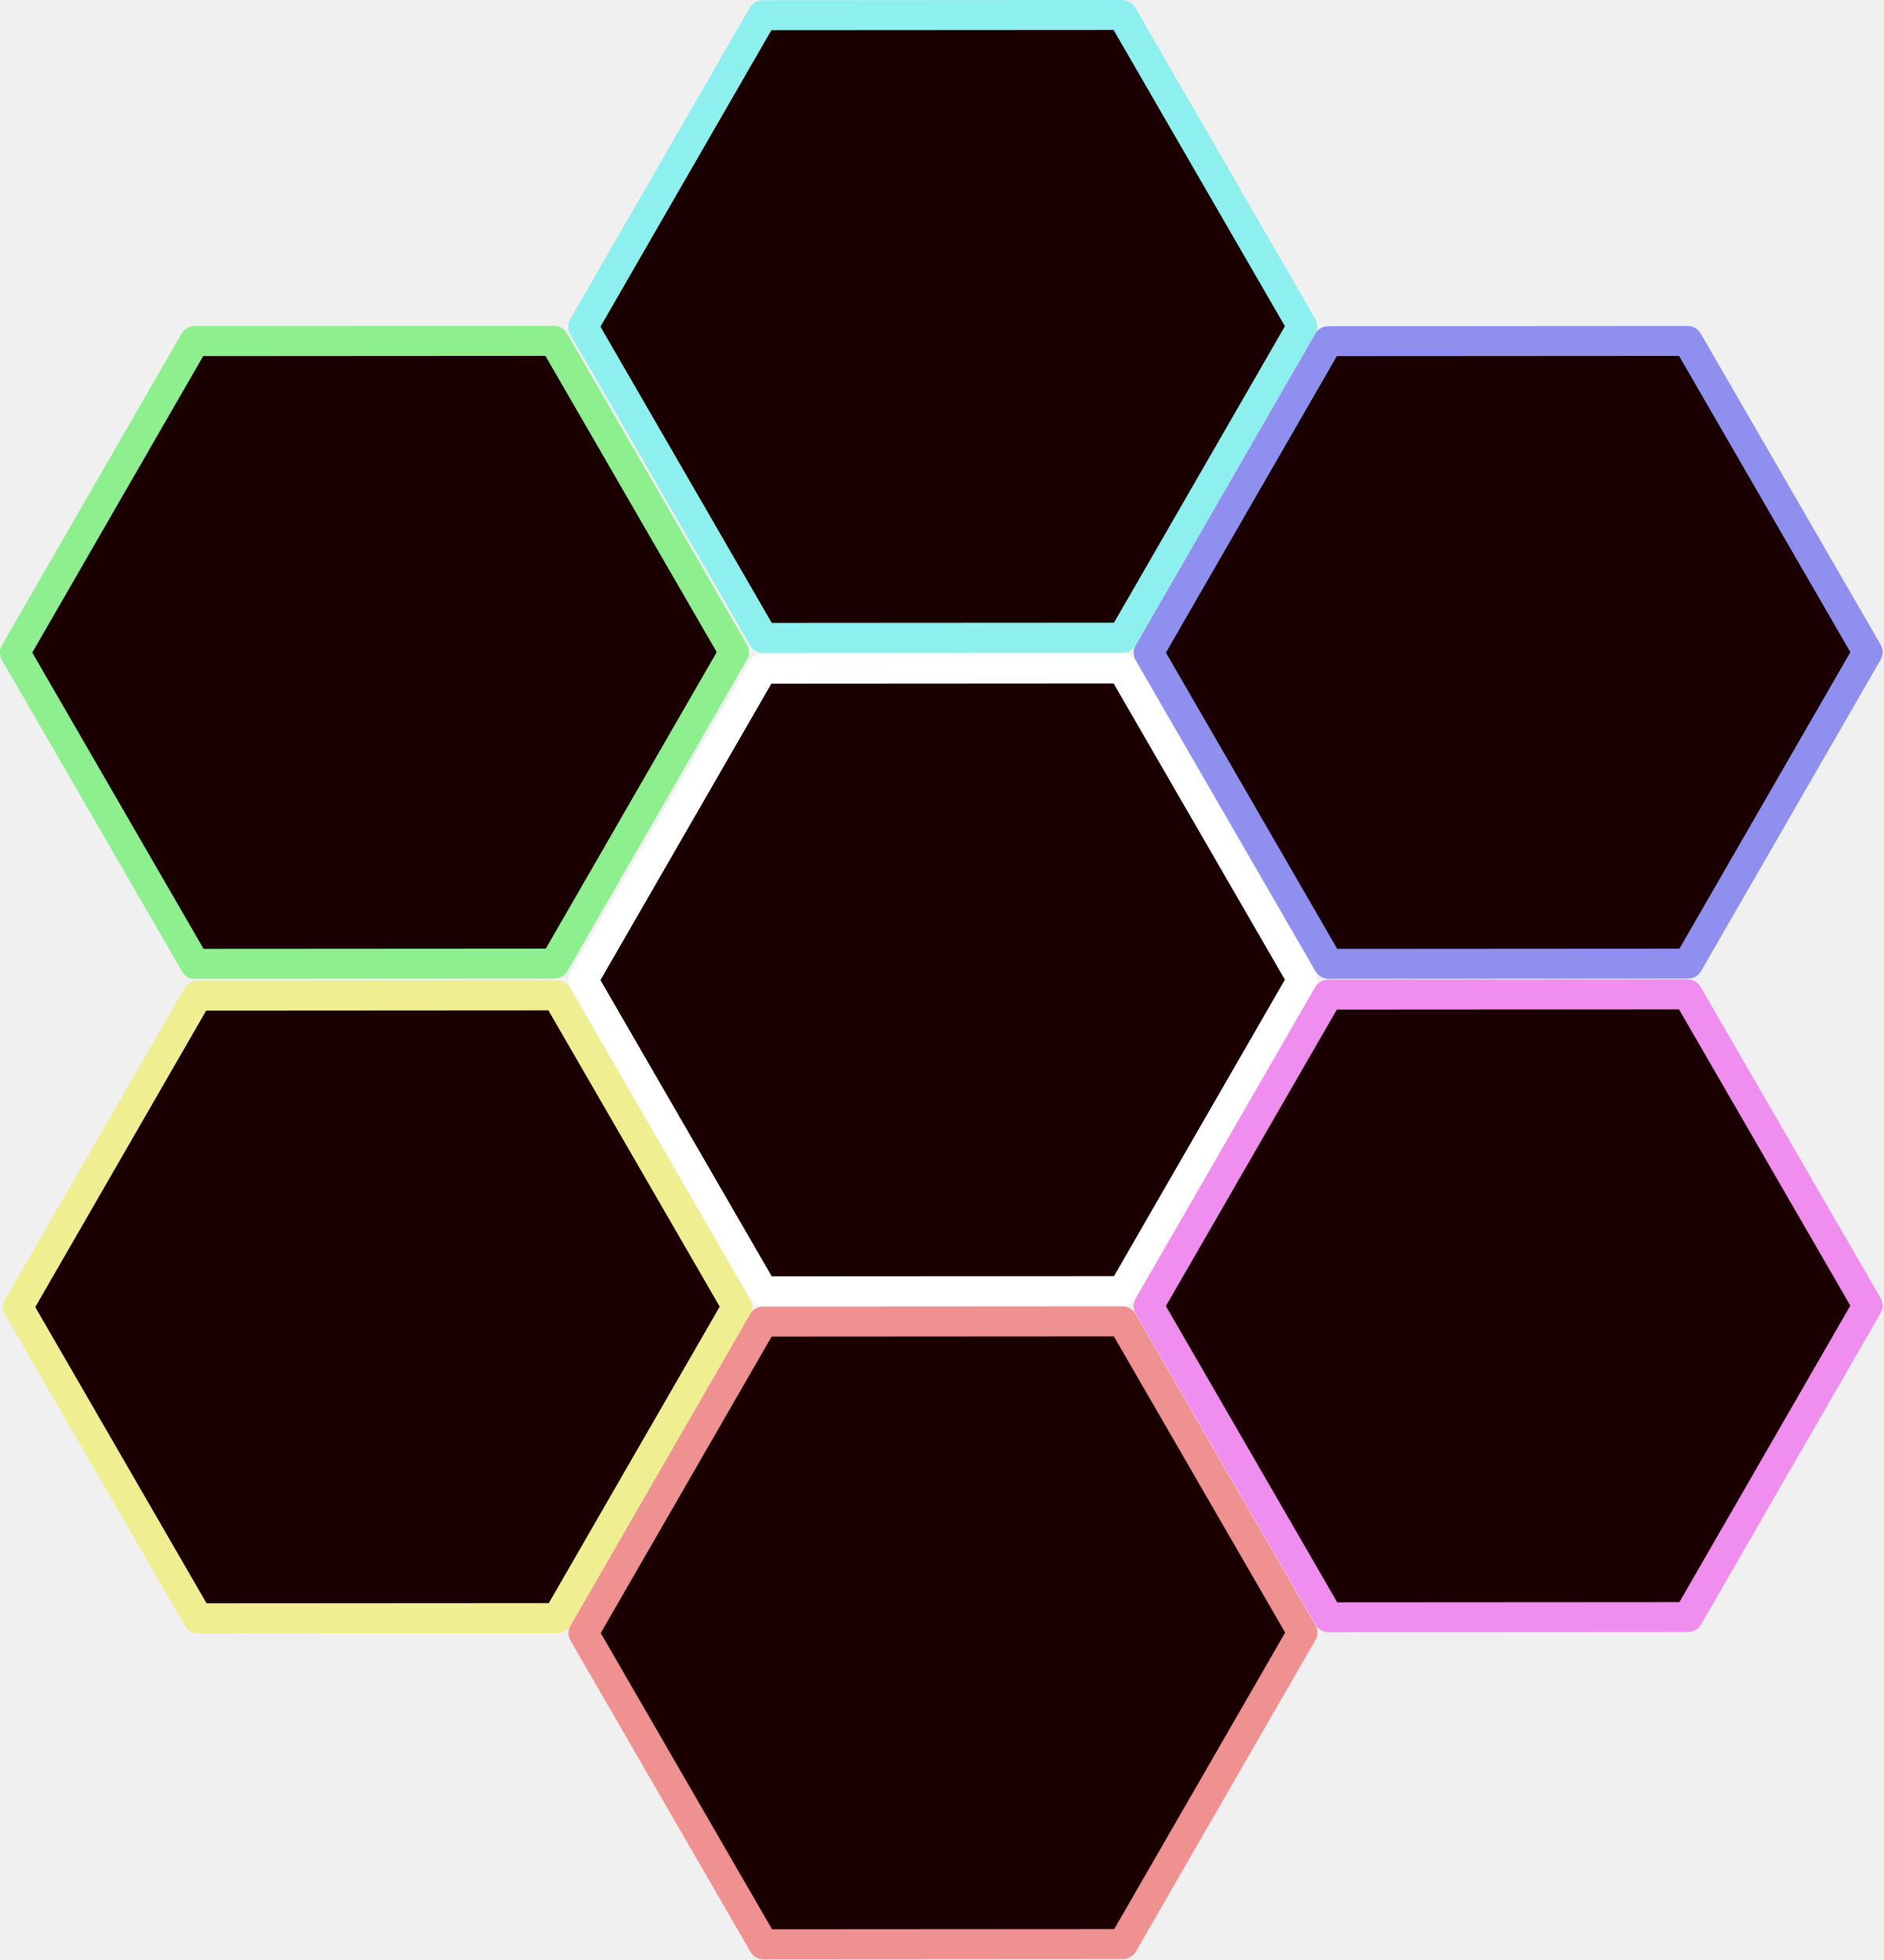
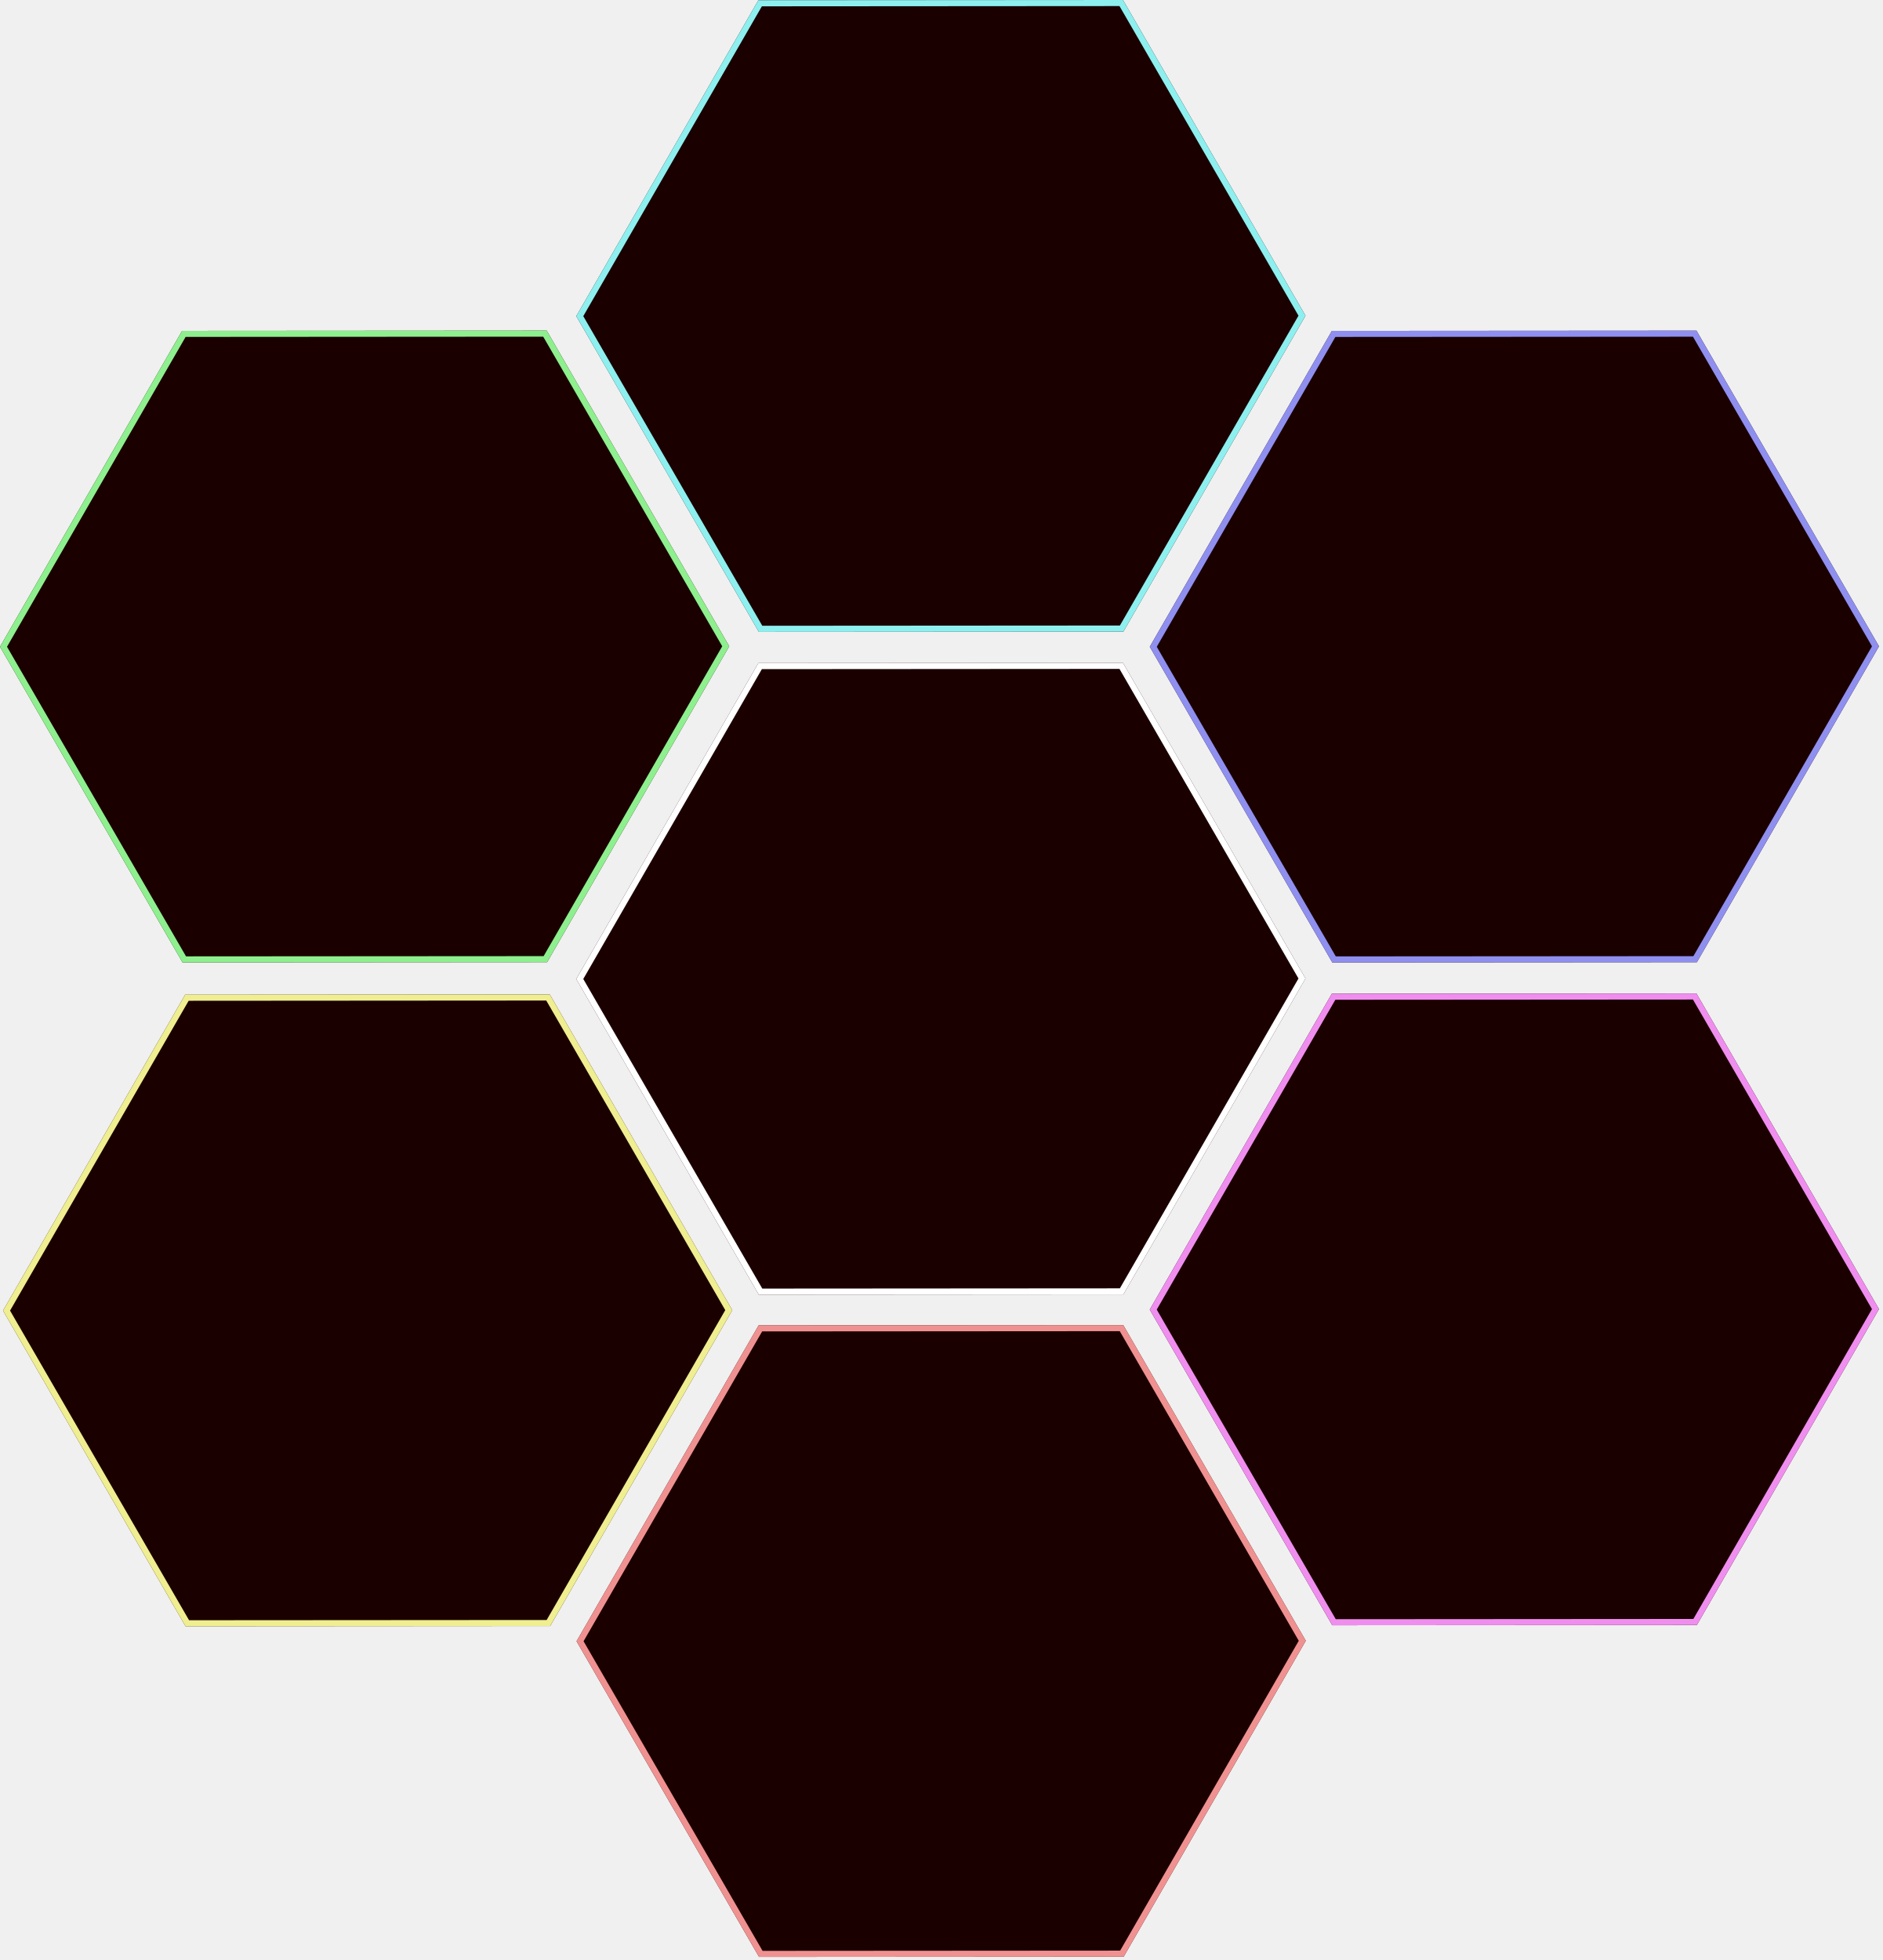
- <svg xmlns="http://www.w3.org/2000/svg" width="100%" height="100%" viewBox="0 0 1310 1363" version="1.1" xml:space="preserve" style="fill-rule:evenodd;clip-rule:evenodd;stroke-linecap:round;stroke-linejoin:round;stroke-miterlimit:1.5;">
-   <g transform="matrix(1,0,0,1,-496.437,-175.826)">
+ <svg xmlns="http://www.w3.org/2000/svg" width="100%" height="100%" viewBox="0 0 413 430" version="1.1" xml:space="preserve" style="fill-rule:evenodd;clip-rule:evenodd;stroke-linejoin:round;stroke-miterlimit:2;">
+   <g transform="matrix(0.32,0,0,0.32,-162.193,-59.5978)">
    <g transform="matrix(0.639255,0.36851,-0.36851,0.639255,973.708,259.659)">
-       <path d="M613.78,242.191L907.202,411.598L907.202,750.413L613.78,919.82L320.358,750.413L320.358,411.598L613.78,242.191Z" style="fill:rgb(27,0,0);stroke:white;stroke-width:28.23px;" />
+       <path d="M613.78,242.191L907.202,411.598L907.202,750.413L613.78,919.82L320.358,750.413L320.358,411.598L613.78,242.191Z" style="fill:rgb(27,0,0);" />
+       <path d="M613.78,242.191L907.202,411.598L907.202,750.413L613.78,919.82L320.358,750.413L320.358,411.598L613.78,242.191ZM613.78,248.711L901.555,414.858C901.555,447.476 901.555,714.535 901.555,747.152C901.555,747.152 613.78,913.3 613.78,913.3C613.78,913.3 326.005,747.152 326.005,747.152C326.005,747.152 326.005,414.858 326.005,414.858L613.78,248.711Z" style="fill:white;" />
    </g>
    <g transform="matrix(0.639255,0.36851,-0.36851,0.639255,973.901,713.703)">
-       <path d="M613.78,242.191L907.202,411.598L907.202,750.413L613.78,919.82L320.358,750.413L320.358,411.598L613.78,242.191Z" style="fill:rgb(27,0,0);stroke:rgb(240,145,145);stroke-width:28.23px;" />
+       <path d="M613.78,242.191L907.202,411.598L907.202,750.413L613.78,919.82L320.358,750.413L320.358,411.598L613.78,242.191Z" style="fill:rgb(27,0,0);" />
+       <path d="M613.78,242.191L907.202,411.598L907.202,750.413L613.78,919.82L320.358,750.413L320.358,411.598L613.78,242.191ZM613.78,248.711L901.555,414.858C901.555,414.858 901.555,747.152 901.555,747.152C901.555,747.152 613.78,913.3 613.78,913.3C613.78,913.3 355.937,764.434 326.005,747.152C326.005,747.152 326.005,414.858 326.005,414.858L613.78,248.711Z" style="fill:rgb(240,145,145);" />
    </g>
    <g transform="matrix(0.639255,0.36851,-0.36851,0.639255,580.683,487.027)">
-       <path d="M613.78,242.191L907.202,411.598L907.202,750.413L613.78,919.82L320.358,750.413L320.358,411.598L613.78,242.191Z" style="fill:rgb(27,0,0);stroke:rgb(239,238,145);stroke-width:28.23px;" />
+       <path d="M613.78,242.191L907.202,411.598L907.202,750.413L613.78,919.82L320.358,750.413L320.358,411.598L613.78,242.191Z" style="fill:rgb(27,0,0);" />
+       <path d="M613.78,242.191L907.202,411.598L907.202,750.413L613.78,919.82L320.358,750.413L320.358,411.598L613.78,242.191ZM613.78,248.711L901.555,414.858C901.555,414.858 901.555,747.152 901.555,747.152C901.555,747.152 643.712,896.018 613.78,913.3C613.78,913.3 326.005,747.152 326.005,747.152C326.005,714.535 326.005,447.476 326.005,414.858L613.78,248.711Z" style="fill:rgb(239,238,145);" />
    </g>
    <g transform="matrix(0.639255,0.36851,-0.36851,0.639255,1366.93,31.9146)">
-       <path d="M613.78,242.191L907.202,411.598L907.202,750.413L613.78,919.82L320.358,750.413L320.358,411.598L613.78,242.191Z" style="fill:rgb(27,0,0);stroke:rgb(143,143,239);stroke-width:28.23px;" />
+       <path d="M613.78,242.191L907.202,411.598L907.202,750.413L613.78,919.82L320.358,750.413L320.358,411.598L613.78,242.191Z" style="fill:rgb(27,0,0);" />
+       <path d="M613.78,242.191L907.202,411.598L907.202,750.413L613.78,919.82L320.358,750.413L320.358,411.598L613.78,242.191ZM613.78,248.711L901.555,414.858C901.555,414.858 901.555,747.152 901.555,747.152C901.555,747.152 643.712,896.018 613.78,913.3C585.532,896.991 354.252,763.461 326.005,747.152C326.005,714.535 326.005,447.476 326.005,414.858L613.78,248.711Z" style="fill:rgb(143,143,239);" />
    </g>
    <g transform="matrix(0.639255,0.36851,-0.36851,0.639255,973.712,-194.762)">
-       <path d="M613.78,242.191L907.202,411.598L907.202,750.413L613.78,919.82L320.358,750.413L320.358,411.598L613.78,242.191Z" style="fill:rgb(27,0,0);stroke:rgb(142,239,239);stroke-width:28.23px;" />
+       <path d="M613.78,242.191L907.202,411.598L907.202,750.413L613.78,919.82L320.358,750.413L320.358,411.598L613.78,242.191Z" style="fill:rgb(27,0,0);" />
+       <path d="M613.78,242.191L907.202,411.598L907.202,750.413L613.78,919.82L320.358,750.413L320.358,411.598L613.78,242.191ZM613.78,248.711L901.555,414.858C901.555,414.858 901.555,747.152 901.555,747.152C901.555,747.152 613.78,913.3 613.78,913.3C613.78,913.3 326.005,747.152 326.005,747.152C326.005,747.152 326.005,449.421 326.005,414.858L613.78,248.711Z" style="fill:rgb(142,239,239);" />
    </g>
    <g transform="matrix(0.639255,0.36851,-0.36851,0.639255,1366.91,486.326)">
-       <path d="M613.78,242.191L907.202,411.598L907.202,750.413L613.78,919.82L320.358,750.413L320.358,411.598L613.78,242.191Z" style="fill:rgb(27,0,0);stroke:rgb(239,142,239);stroke-width:28.23px;" />
+       <path d="M613.78,242.191L907.202,411.598L907.202,750.413L613.78,919.82L320.358,750.413L320.358,411.598L613.78,242.191Z" style="fill:rgb(27,0,0);" />
+       <path d="M613.78,242.191L907.202,411.598L907.202,750.413L613.78,919.82L320.358,750.413L320.358,411.598L613.78,242.191ZM613.78,248.711L901.555,414.858C901.555,414.858 901.555,747.152 901.555,747.152C873.307,763.461 642.028,896.991 613.78,913.3C613.78,913.3 326.005,747.152 326.005,747.152C326.005,747.152 326.005,414.858 326.005,414.858L613.78,248.711Z" style="fill:rgb(239,142,239);" />
    </g>
    <g transform="matrix(0.639255,0.36851,-0.36851,0.639255,578.598,31.8905)">
-       <path d="M613.78,242.191L907.202,411.598L907.202,750.413L613.78,919.82L320.358,750.413L320.358,411.598L613.78,242.191Z" style="fill:rgb(27,0,0);stroke:rgb(142,239,142);stroke-width:28.23px;" />
+       <path d="M613.78,242.191L907.202,411.598L907.202,750.413L613.78,919.82L320.358,750.413L320.358,411.598L613.78,242.191Z" style="fill:rgb(27,0,0);" />
+       <path d="M613.78,242.191L907.202,411.598L907.202,750.413L613.78,919.82L320.358,750.413L320.358,411.598L613.78,242.191ZM613.78,248.711L901.555,414.858C901.555,414.858 901.555,747.152 901.555,747.152C901.555,747.152 613.78,913.3 613.78,913.3C613.78,913.3 355.937,764.434 326.005,747.152C326.005,747.152 326.005,449.421 326.005,414.858L613.78,248.711Z" style="fill:rgb(142,239,142);" />
    </g>
  </g>
</svg>
